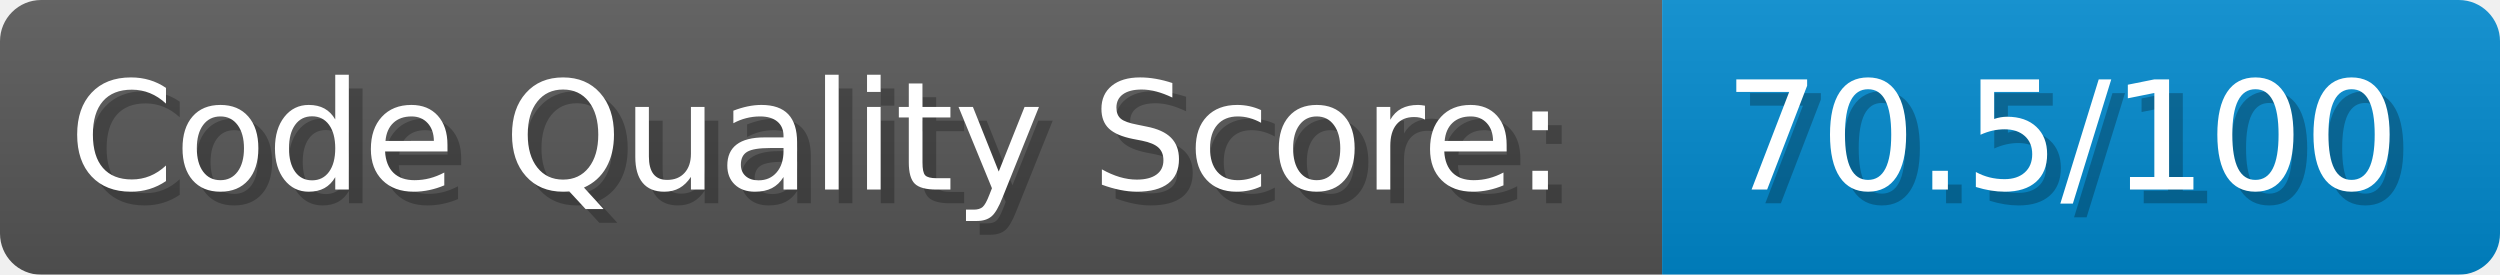
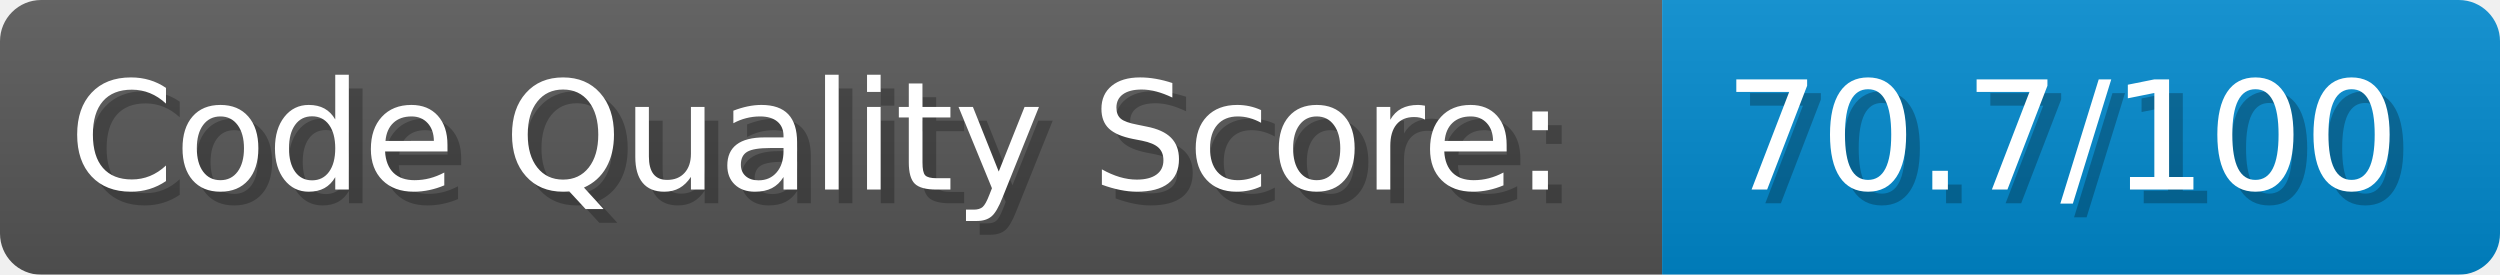
- <svg xmlns="http://www.w3.org/2000/svg" width="273" height="30" viewBox="0 0 1820 200" role="img" aria-label="Code Quality Score:: 70.5/100">
+ <svg xmlns="http://www.w3.org/2000/svg" width="273" height="30" viewBox="0 0 1820 200" role="img" aria-label="Code Quality Score:: 70.7/100">
  <linearGradient id="a" x2="0" y2="100%">
    <stop offset="0" stop-opacity=".1" stop-color="#EEE" />
    <stop offset="1" stop-opacity=".1" />
  </linearGradient>
  <mask id="m">
    <rect width="1820" height="200" rx="30" fill="#FFF" />
  </mask>
  <g mask="url(#m)">
    <rect width="1210" height="200" fill="#555" />
    <rect width="610" height="200" fill="#08C" x="1210" />
    <rect width="1820" height="200" fill="url(#a)" />
  </g>
  <g aria-hidden="true" fill="#fff" text-anchor="start" font-family="Verdana,DejaVu Sans,sans-serif" font-size="110">
    <text x="60" y="148" textLength="1110" fill="#000" opacity="0.25">Code Quality Score:</text>
    <text x="50" y="138" textLength="1110">Code Quality Score:</text>
-     <text x="1265" y="148" textLength="510" fill="#000" opacity="0.25">70.5/100</text>
-     <text x="1255" y="138" textLength="510">70.5/100</text>
+     <text x="1265" y="148" textLength="510" fill="#000" opacity="0.25">70.7/100</text>
+     <text x="1255" y="138" textLength="510">70.7/100</text>
  </g>
</svg>
